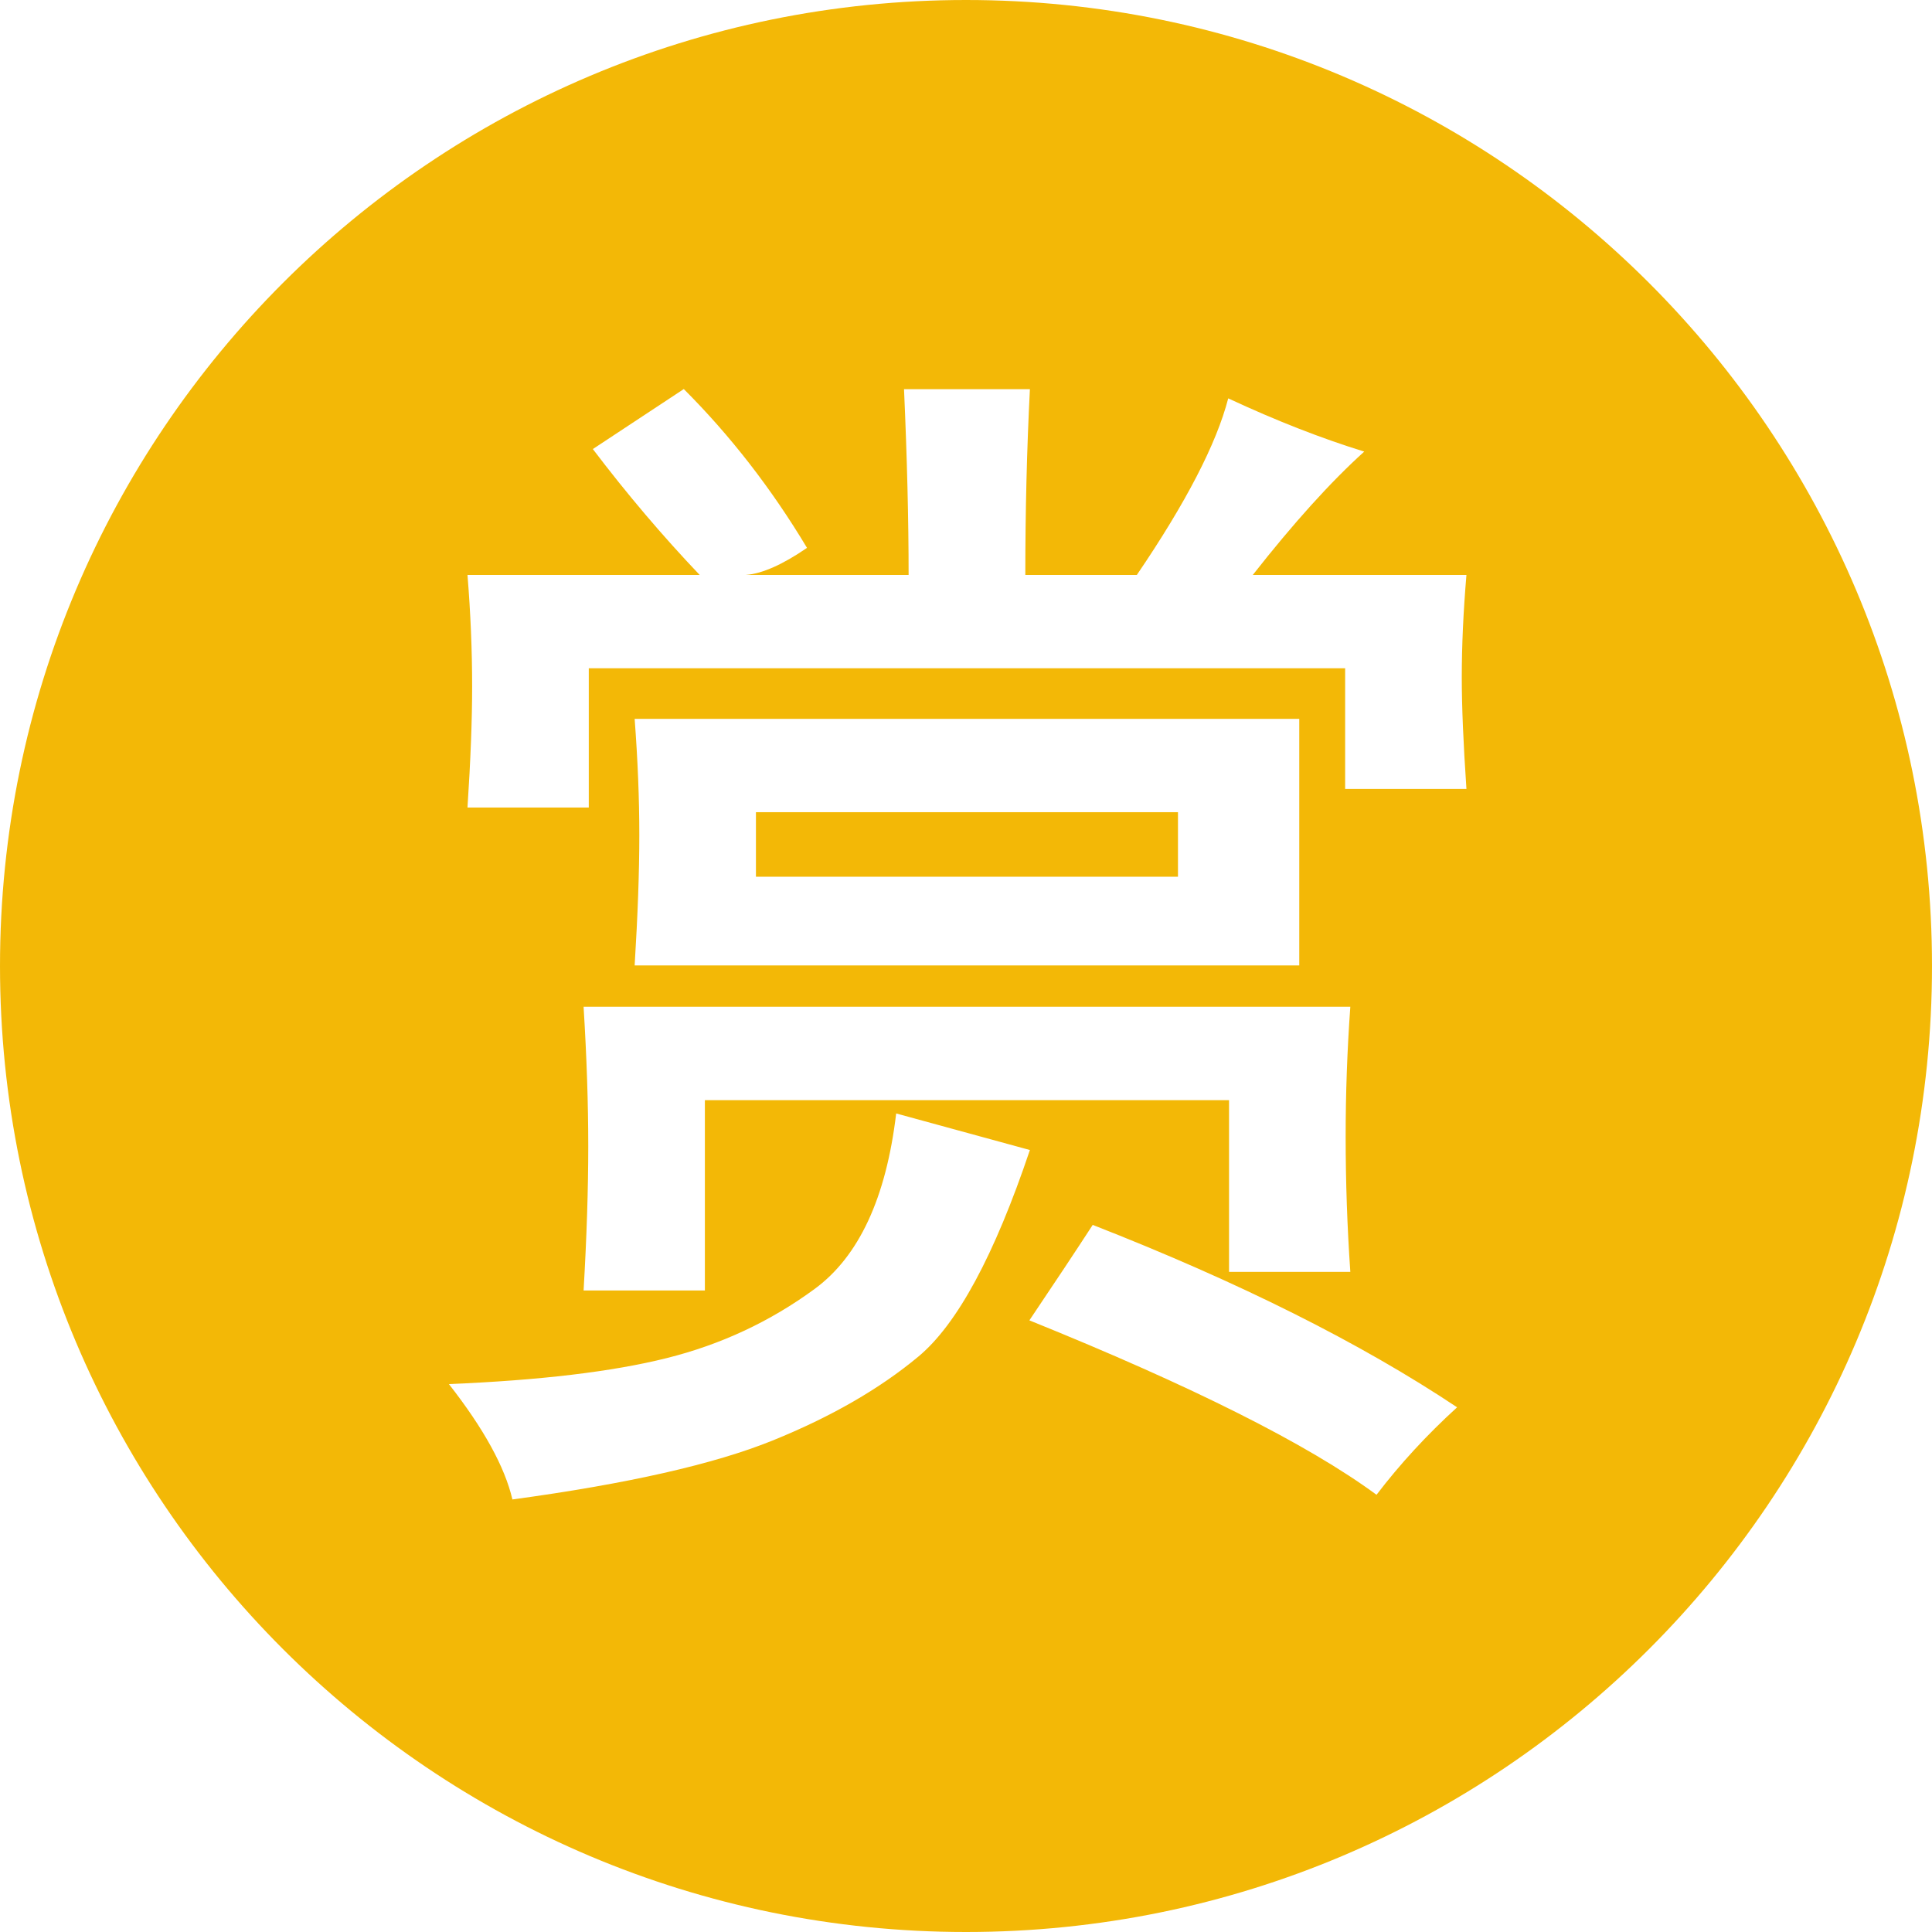
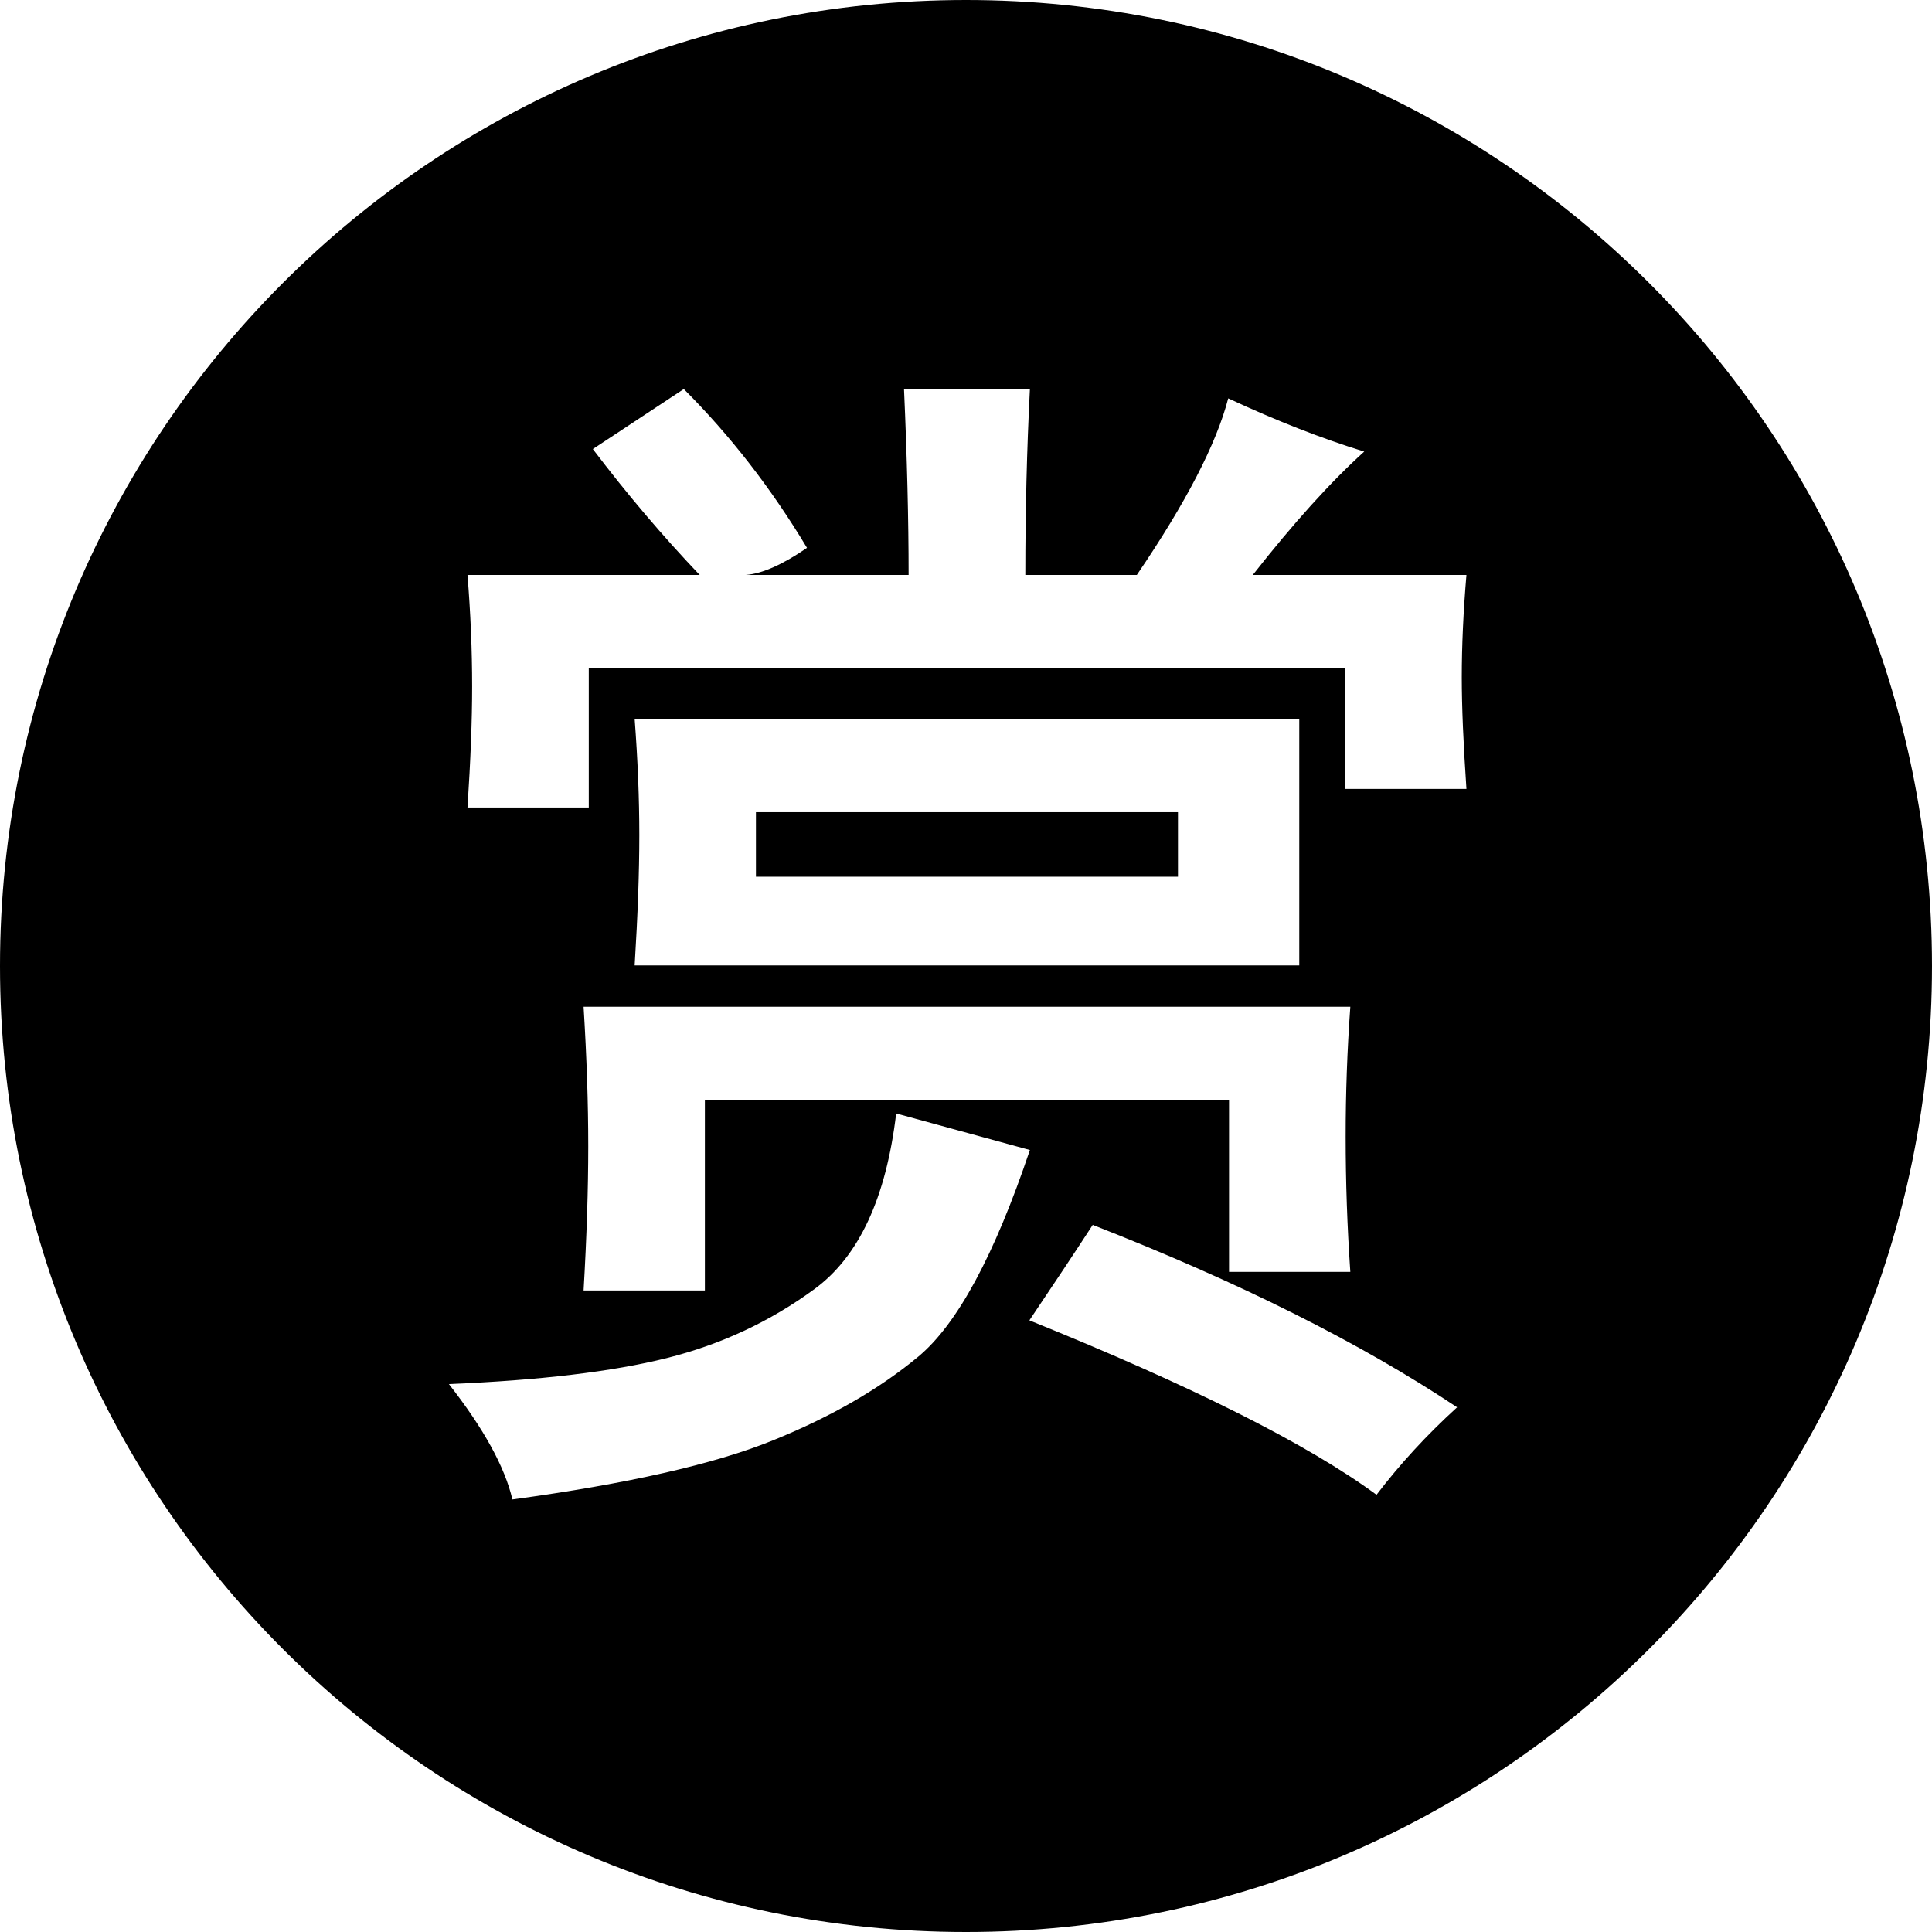
- <svg xmlns="http://www.w3.org/2000/svg" t="1576924154435" class="icon" viewBox="0 0 1024 1024" version="1.1" p-id="867" width="200" height="200">
+ <svg xmlns="http://www.w3.org/2000/svg" class="icon" viewBox="0 0 1024 1024" width="200" height="200">
  <defs>
-     <style type="text/css" />
+     <style />
  </defs>
-   <path d="M400.665 430.477h223.684v34.206H400.665z" fill="#f3b806" p-id="868" />
-   <path d="M512.004 0C229.231 0 0.001 229.231 0.001 511.995c0 282.774 229.231 512.005 512.003 512.005 282.763 0 511.994-229.231 511.994-512.005C1023.999 229.231 794.769 0 512.004 0z m-25.204 718.982c-20.58 17.139-46.338 31.983-77.29 44.516-30.942 12.541-76.925 22.957-137.924 31.246-4.001-17.211-15.223-37.593-33.659-61.155 48.197-1.989 86.671-6.571 115.435-13.765 28.762-7.187 54.896-19.397 78.383-36.635 23.493-17.228 37.911-48.24 43.248-93.033 23.625 6.457 47.249 12.914 70.874 19.381-18.794 55.821-38.489 92.299-59.067 109.446zM309.315 533.598h406.384a953.426 953.426 0 0 0-2.473 69.028c0 23.64 0.824 47.475 2.473 71.499h-64.281v-91.028H373.602v100.883H309.315c1.649-28.347 2.473-53.831 2.473-76.45 0-22.569-0.824-47.207-2.473-73.932z m27.063-152.577h352.259v130.687H336.378c1.649-26.696 2.473-49.725 2.473-69.07 0-19.216-0.824-39.762-2.473-61.617z m393.21 411.248c-36.377-26.775-97.704-57.597-183.994-92.455 13.393-19.894 24.579-36.758 33.572-50.592 77.505 30.308 141.882 62.535 193.133 96.678-16.057 14.627-30.292 30.077-42.712 46.369z m47.655-374.109h-64.287v-63.974h-400.89v73.818H247.778c1.649-25.023 2.464-46.4 2.464-64.121 0-19.148-0.815-38.859-2.464-59.152h123.074c-19.606-20.578-38.485-42.815-56.632-66.718 16.066-10.606 32.14-21.203 48.204-31.809 24.736 24.736 46.505 52.798 65.304 84.173-12.898 8.874-23.687 13.646-32.373 14.356h86.227c0-29.154-0.807-61.971-2.431-98.45h66.718c-1.622 31.932-2.429 64.747-2.429 98.45h59.107c26.037-38.285 42.19-69.48 48.439-93.589 25.464 11.849 49.498 21.248 72.09 28.208-17.757 16.03-37.443 37.824-59.07 65.381h113.237c-1.647 19.476-2.471 37.562-2.471 54.246 0.002 15.42 0.825 35.149 2.473 59.181z" fill="#f3b806" p-id="869" />
+   <path d="M400.665 430.477h223.683v34.206H400.665z" />
+   <path d="M512.004 0C229.23 0 0 229.23 0 511.995 0 794.77 229.23 1024 512.004 1024c282.763 0 511.993-229.23 511.993-512.005C1024 229.231 794.77 0 512.004 0zM486.8 718.982c-20.58 17.14-46.339 31.983-77.29 44.516-30.942 12.541-76.925 22.957-137.925 31.246-4-17.211-15.222-37.593-33.658-61.155 48.197-1.988 86.67-6.57 115.435-13.765 28.762-7.187 54.896-19.397 78.382-36.635 23.494-17.228 37.911-48.24 43.248-93.033a206554.24 206554.24 0 0 1 70.875 19.38c-18.794 55.822-38.49 92.3-59.067 109.446zM309.315 533.598H715.7a953.426 953.426 0 0 0-2.473 69.028c0 23.64.824 47.475 2.473 71.5h-64.282v-91.029H373.602V683.98h-64.287c1.65-28.347 2.473-53.83 2.473-76.45 0-22.569-.823-47.207-2.473-73.932zm27.063-152.577h352.26v130.687h-352.26c1.65-26.696 2.473-49.725 2.473-69.07 0-19.216-.824-39.761-2.473-61.617zm393.21 411.249c-36.378-26.776-97.704-57.597-183.994-92.455 13.393-19.894 24.579-36.758 33.572-50.592 77.505 30.308 141.882 62.535 193.133 96.677-16.057 14.627-30.292 30.078-42.711 46.37zm47.655-374.11h-64.287v-63.974h-400.89v73.819h-64.288c1.649-25.024 2.463-46.4 2.463-64.121 0-19.148-.814-38.859-2.463-59.152H370.85c-19.606-20.578-38.485-42.814-56.632-66.718 16.067-10.606 32.14-21.203 48.205-31.81 24.736 24.737 46.504 52.798 65.303 84.174-12.898 8.874-23.686 13.646-32.372 14.356h86.227c0-29.154-.808-61.971-2.432-98.45h66.718c-1.622 31.932-2.429 64.748-2.429 98.45h59.107c26.036-38.285 42.19-69.48 48.439-93.59 25.464 11.85 49.497 21.25 72.09 28.209-17.757 16.03-37.443 37.824-59.071 65.381H777.24c-1.647 19.476-2.47 37.562-2.47 54.246.001 15.42.825 35.149 2.472 59.18z" />
</svg>
